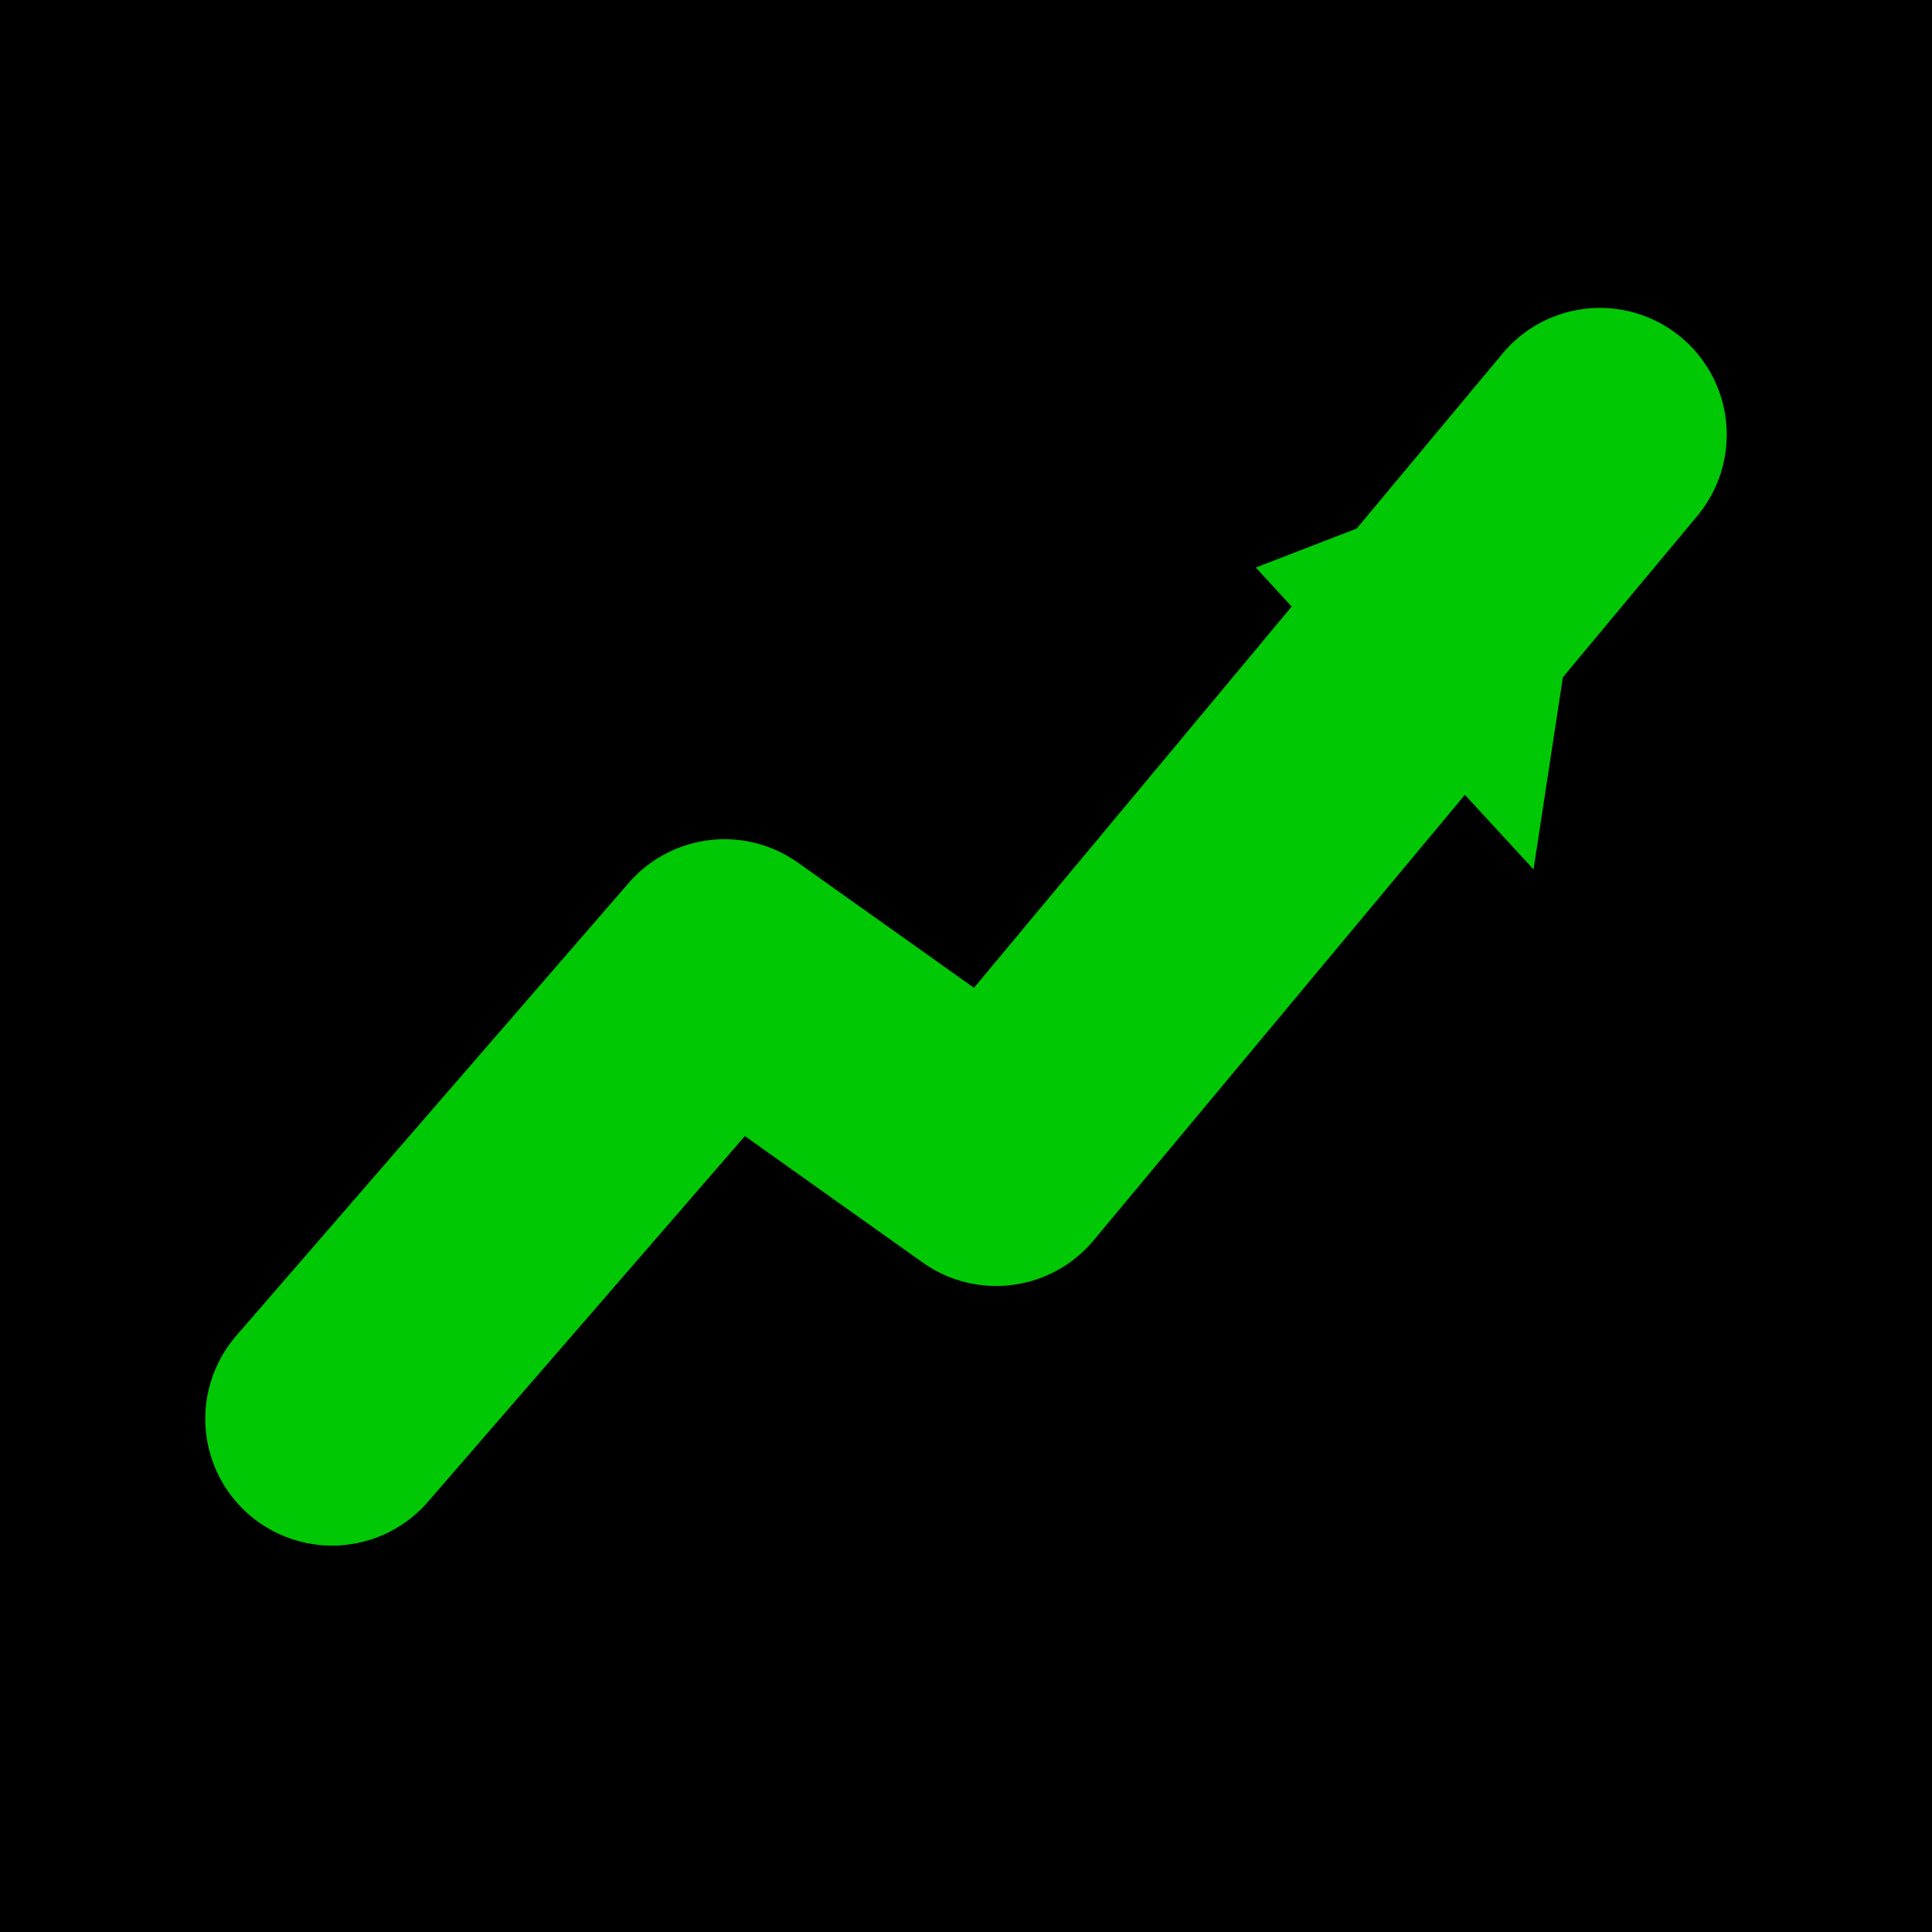
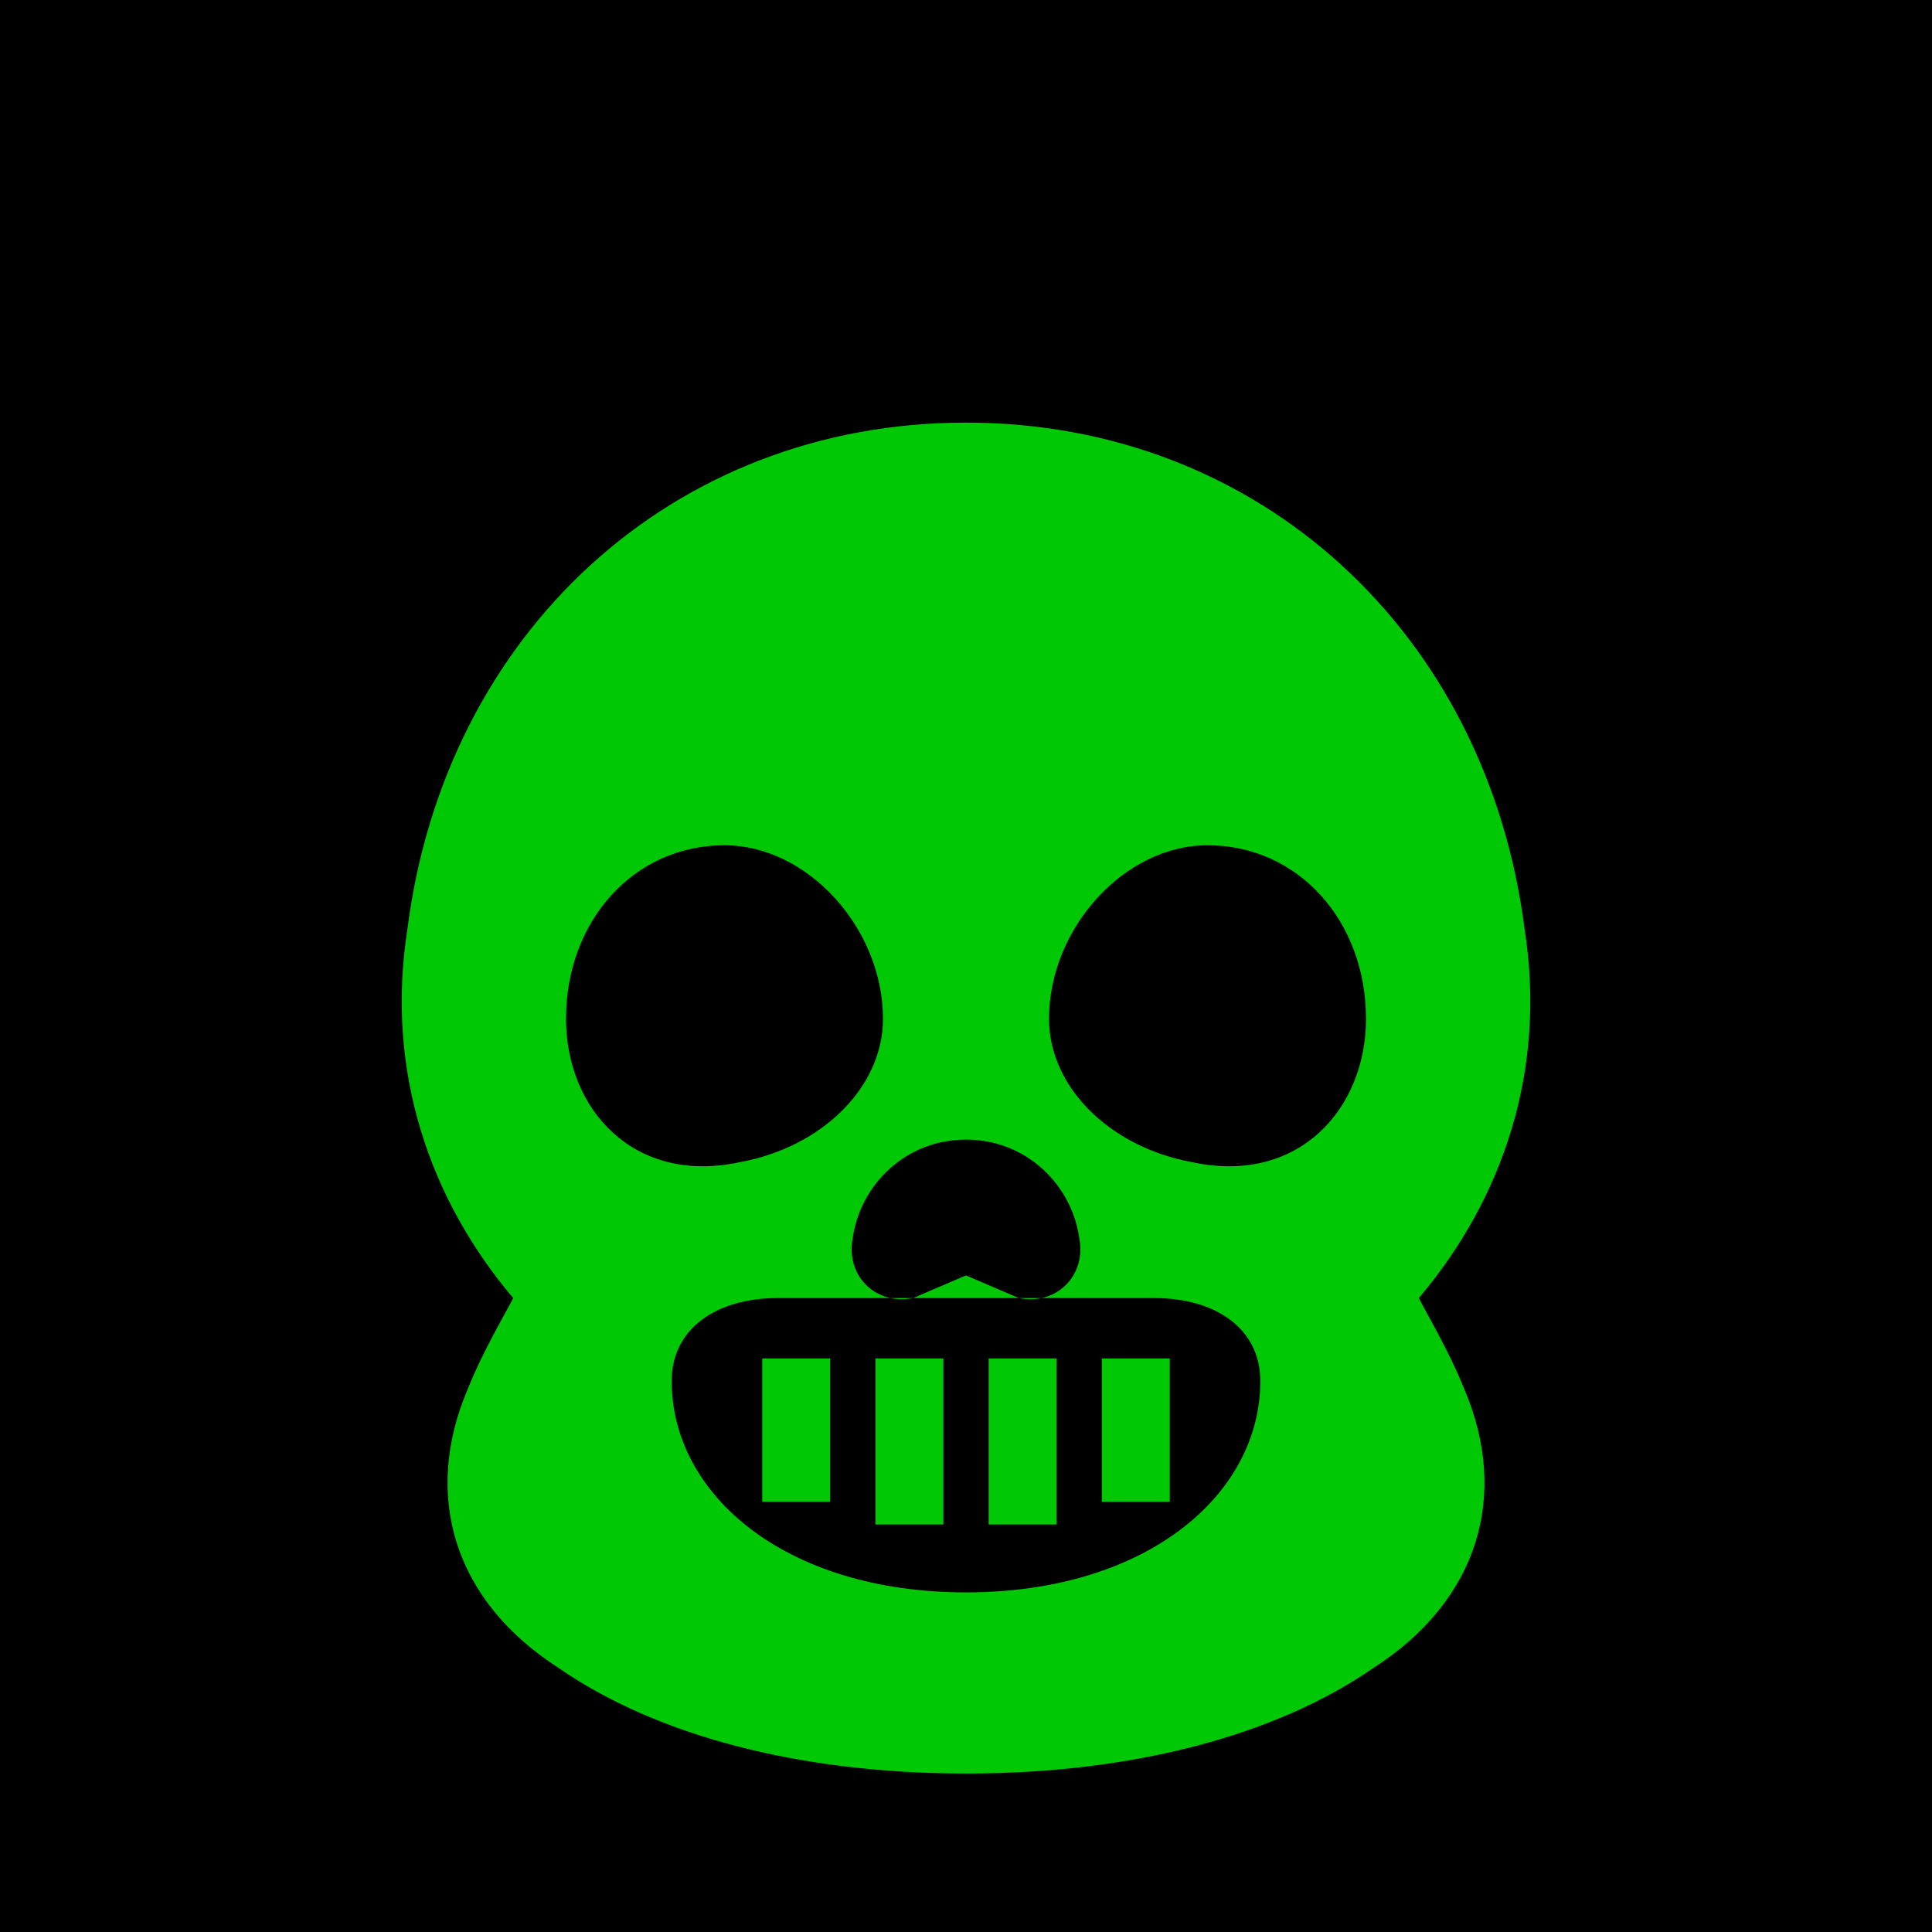
<svg xmlns="http://www.w3.org/2000/svg" viewBox="0 0 32 32">
  <rect width="32" height="32" fill="#000" />
-   <path d="M5.5 23.5 L12 16 L16.5 19.2 L26.5 7.2" fill="none" stroke="#00C805" stroke-width="4.2" stroke-linecap="round" stroke-linejoin="round" />
-   <path d="M26.5 7.2 L20.8 9.4 L25.4 14.4 Z" fill="#00C805" />
+   <g transform="scale(0.0625)" fill="#00C805" fill-rule="evenodd">
+     <path d="M256 112 C 334 112 394 168 404 246 C 410 284 398 318 376 344 C 378 348 384 358 388 368 C 400 396 392 424 364 442 C 338 460 300 470 256 470 C 212 470 174 460 148 442 C 120 424 112 396 124 368 C 128 358 134 348 136 344 C 114 318 102 284 108 246 C 118 168 178 112 256 112 Z M 192 224 C 168 224 150 244 150 270 C 150 294 168 314 196 308 C 218 304 234 288 234 270 C 234 246 214 224 192 224 Z M 320 224 C 298 224 278 246 278 270 C 278 288 294 304 316 308 C 344 314 362 294 362 270 C 362 244 344 224 320 224 Z M 256 302 C 240 302 228 314 226 328 C 224 338 232 346 242 344 L 256 338 L 270 344 C 280 346 288 338 286 328 C 284 314 272 302 256 302 Z M 178 366 C 178 352 190 344 206 344 L 306 344 C 322 344 334 352 334 366 C 334 396 304 422 256 422 C 208 422 178 396 178 366 Z M 202 360 L 202 398 L 220 398 L 220 360 Z M 232 360 L 232 404 L 250 404 L 250 360 Z M 262 360 L 262 404 L 280 404 L 280 360 Z M 292 360 L 292 398 L 310 398 L 310 360 Z" />
+   </g>
</svg>
